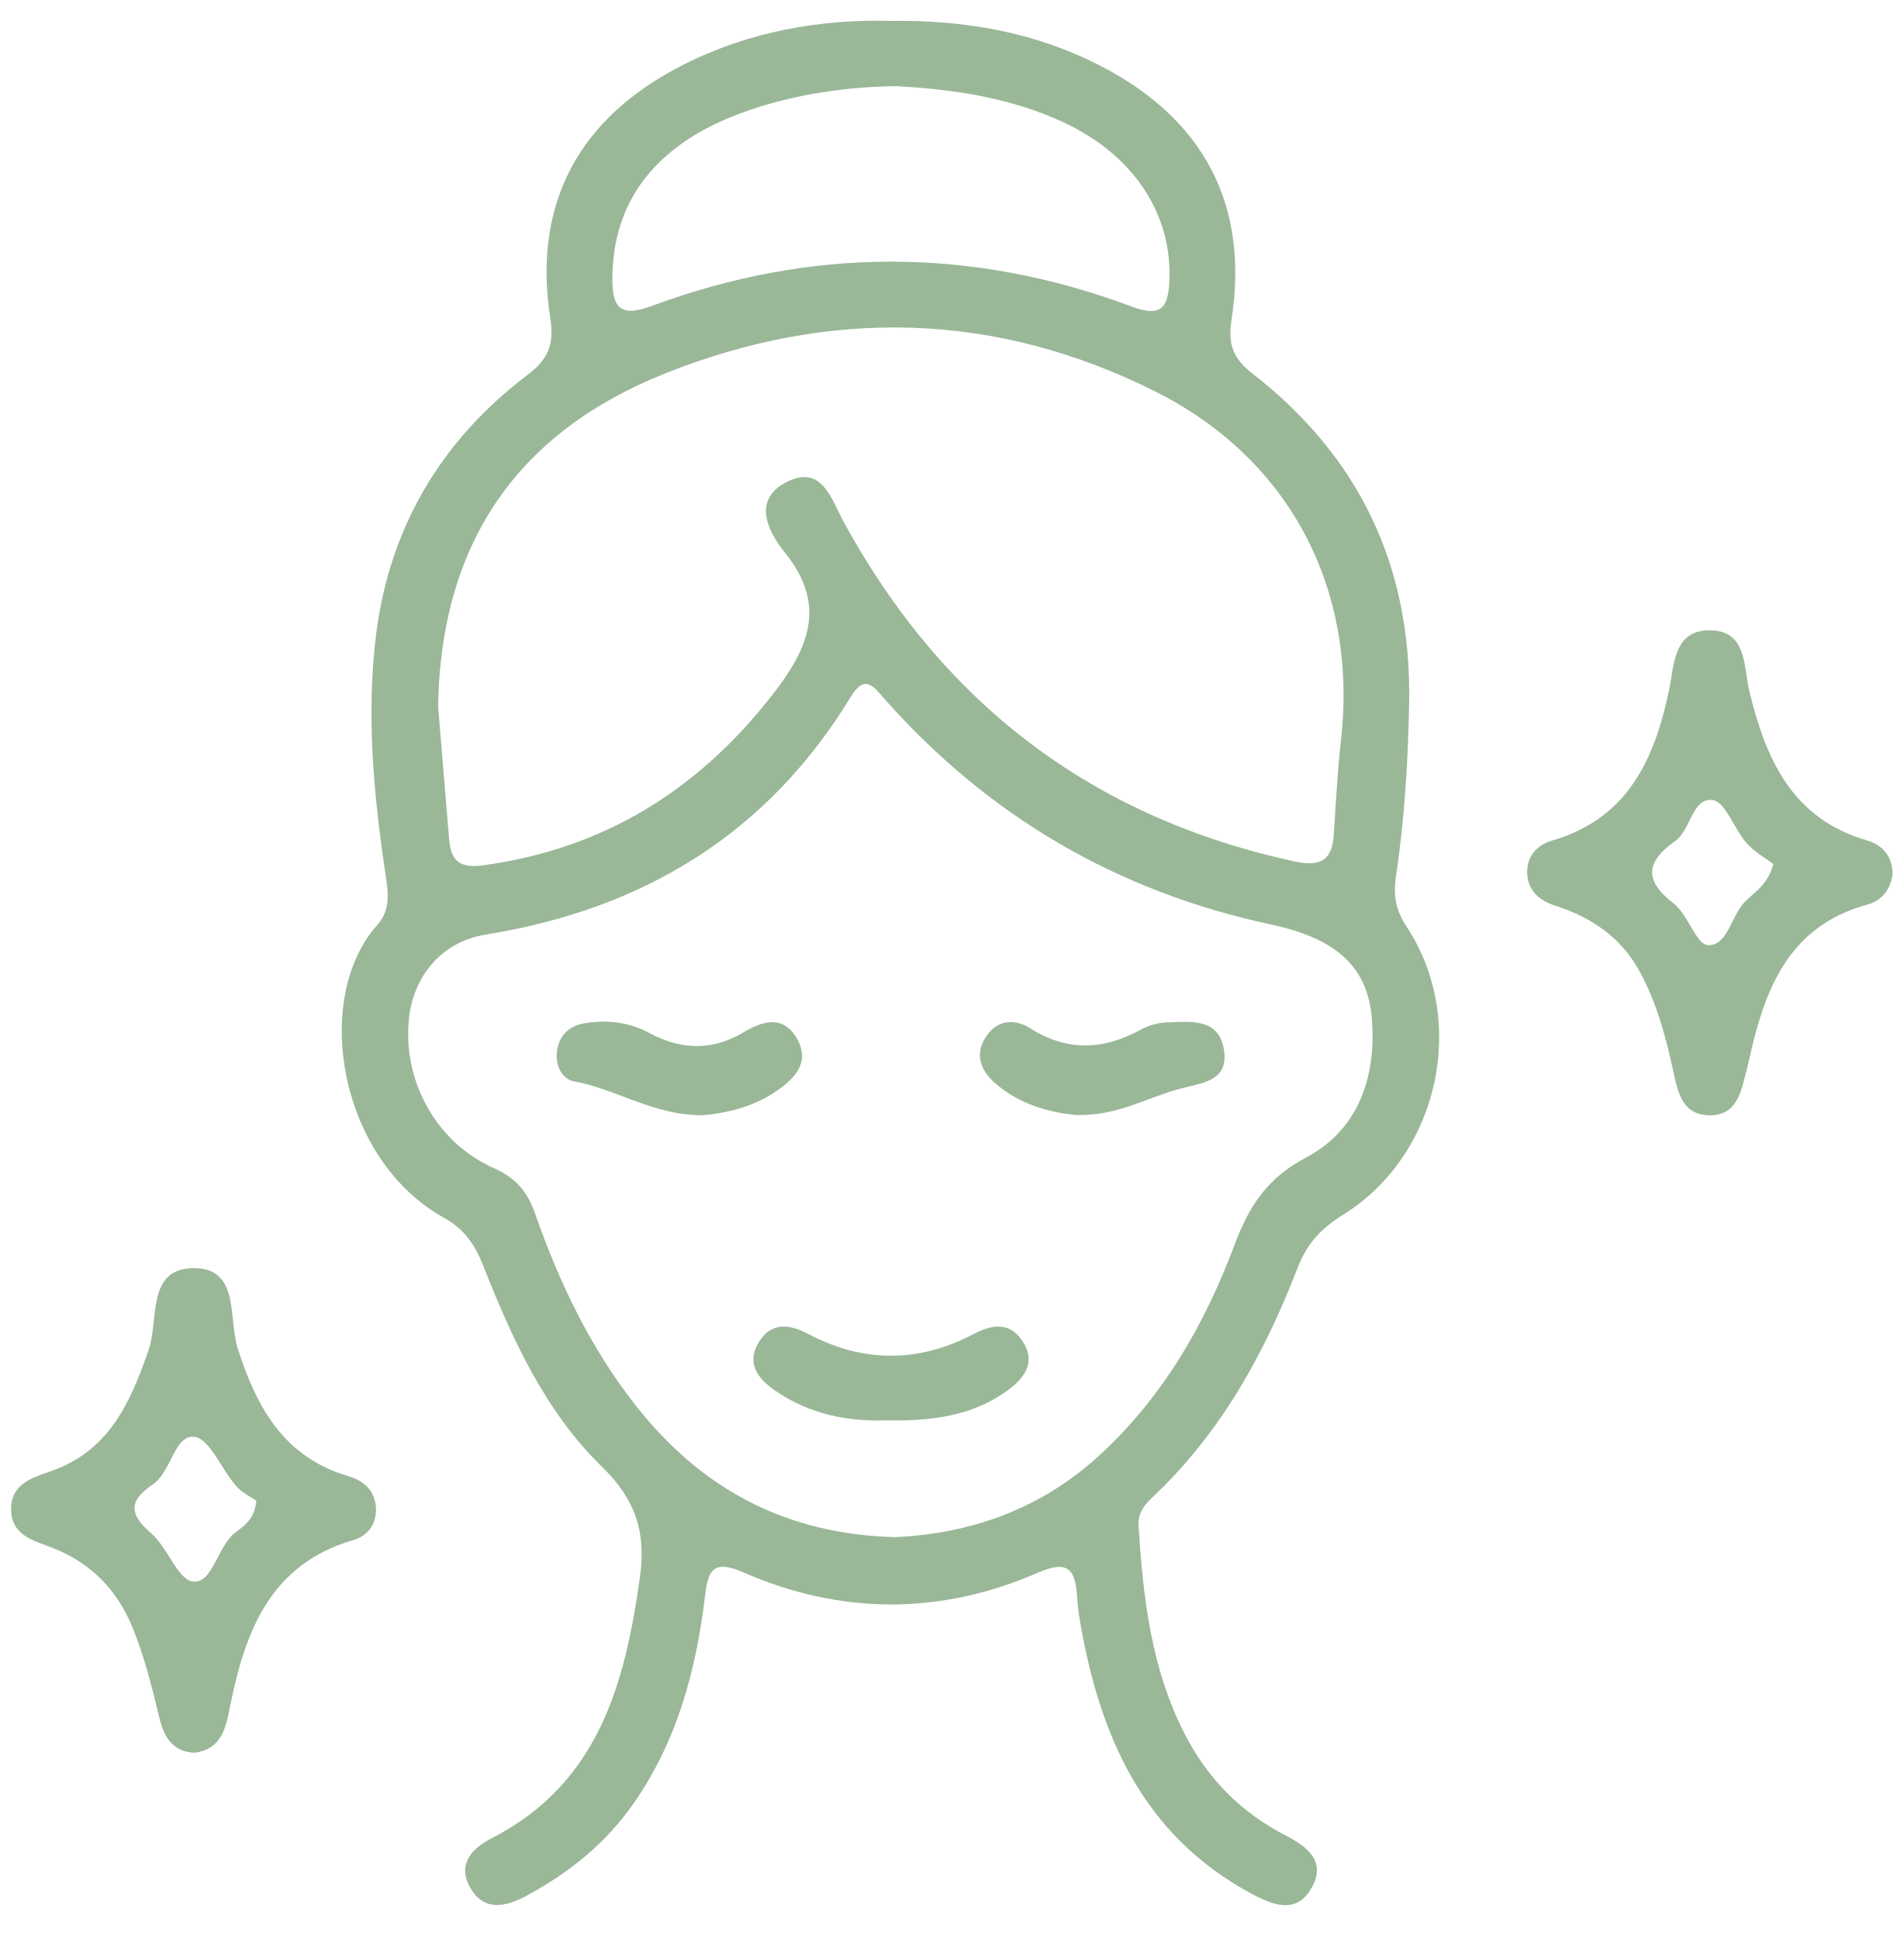
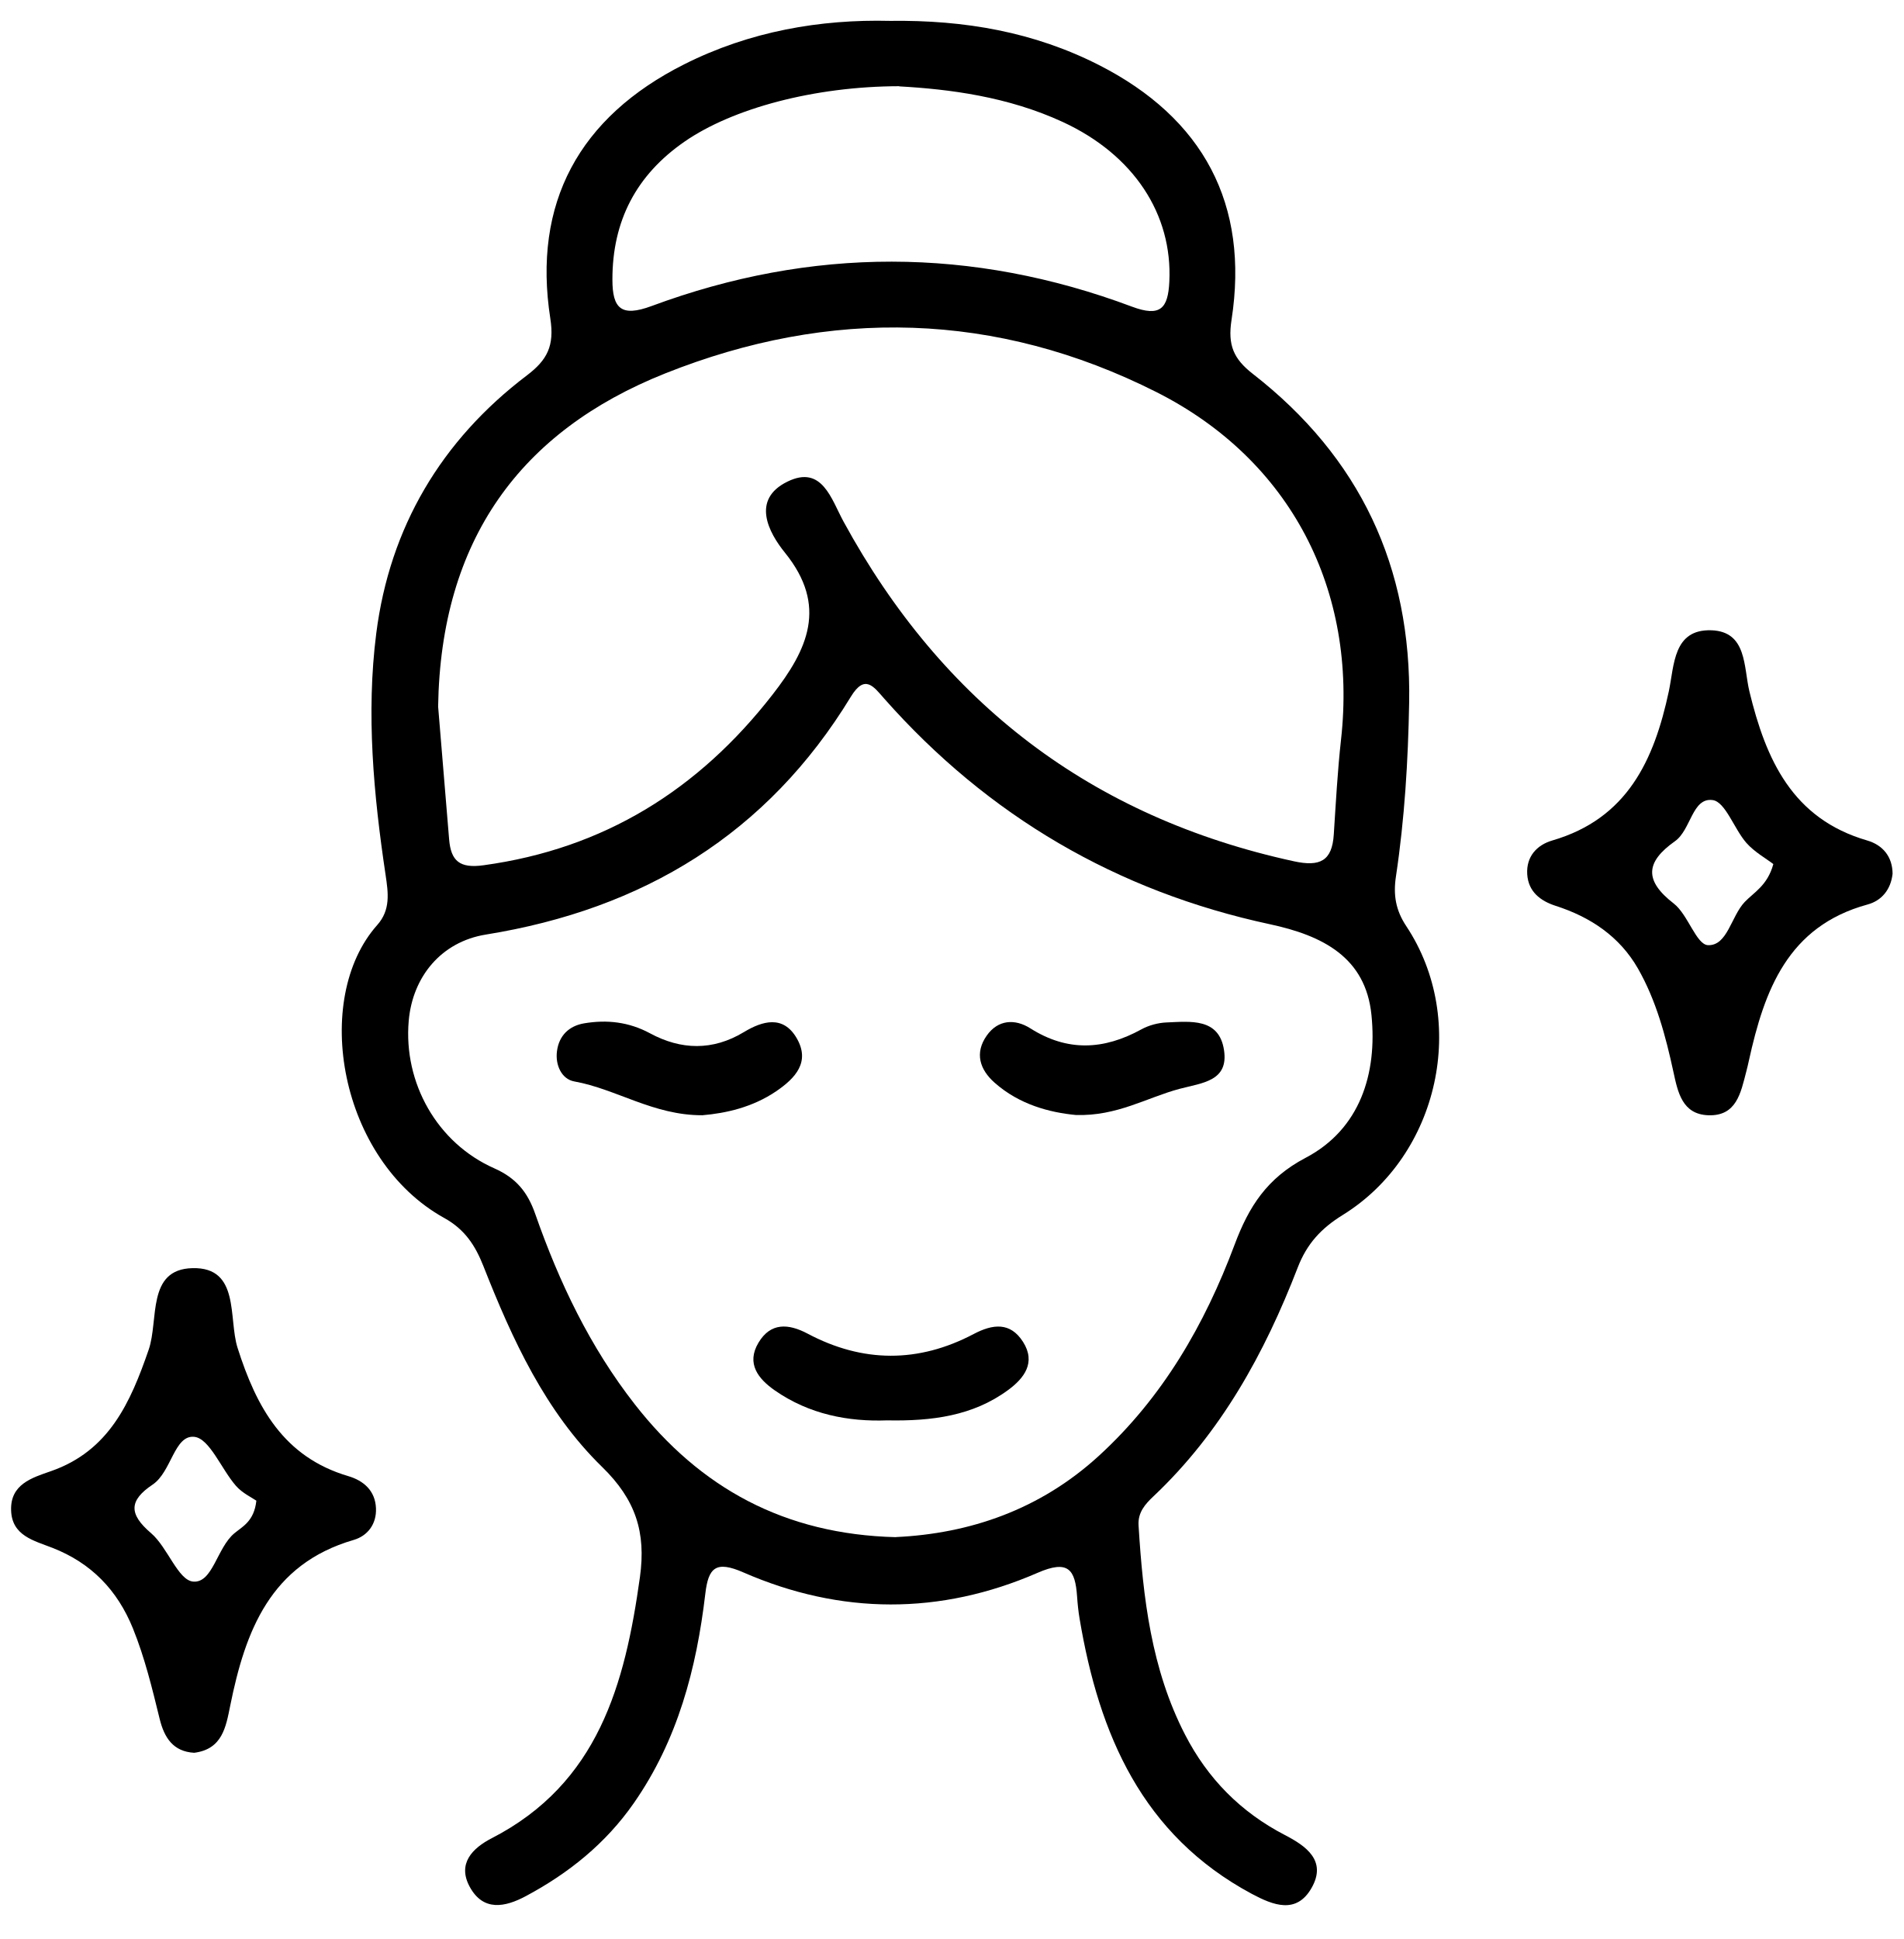
<svg xmlns="http://www.w3.org/2000/svg" width="100%" height="100%" viewBox="0 0 54 55" fill="none" id="wrinkle_free_face">
-   <path d="M25.248 0.592C27.379 0.564 29.336 0.912 31.166 1.841C34.134 3.349 35.442 5.792 34.934 9.076C34.824 9.788 34.99 10.179 35.541 10.607C38.571 12.966 40.042 16.074 39.973 19.932C39.943 21.584 39.844 23.223 39.599 24.855C39.519 25.38 39.588 25.814 39.891 26.27C41.661 28.937 40.831 32.765 38.091 34.462C37.476 34.842 37.072 35.279 36.812 35.954C35.874 38.382 34.639 40.632 32.719 42.444C32.482 42.668 32.274 42.901 32.297 43.27C32.424 45.318 32.657 47.344 33.616 49.204C34.257 50.449 35.194 51.402 36.448 52.051C37.037 52.357 37.65 52.774 37.203 53.555C36.773 54.305 36.115 54.043 35.51 53.72C32.398 52.051 31.177 49.197 30.626 45.924C30.59 45.714 30.568 45.498 30.553 45.283C30.5 44.518 30.304 44.234 29.431 44.614C26.671 45.815 23.852 45.808 21.088 44.602C20.306 44.26 20.093 44.464 20.007 45.21C19.757 47.331 19.224 49.359 17.979 51.146C17.181 52.292 16.131 53.135 14.914 53.785C14.327 54.099 13.71 54.223 13.327 53.524C12.963 52.86 13.406 52.421 13.948 52.142C16.974 50.585 17.729 47.774 18.153 44.733C18.329 43.462 18.032 42.539 17.082 41.612C15.469 40.04 14.533 37.995 13.714 35.917C13.484 35.333 13.189 34.874 12.604 34.55C9.619 32.898 8.834 28.337 10.701 26.238C11.084 25.808 11.013 25.326 10.938 24.818C10.598 22.545 10.383 20.246 10.673 17.966C11.056 14.96 12.516 12.491 14.946 10.648C15.523 10.211 15.731 9.811 15.611 9.037C15.101 5.762 16.428 3.323 19.409 1.824C21.273 0.886 23.267 0.544 25.248 0.592ZM25.418 43.599C27.506 43.501 29.495 42.825 31.162 41.303C32.981 39.642 34.173 37.573 35.022 35.304C35.424 34.229 35.938 33.419 37.035 32.842C38.586 32.027 39.07 30.446 38.904 28.793C38.741 27.154 37.519 26.537 36.022 26.216C31.687 25.285 28.031 23.149 25.086 19.82C24.785 19.48 24.536 19.106 24.136 19.762C21.764 23.659 18.243 25.79 13.783 26.509C12.516 26.713 11.703 27.706 11.594 28.956C11.441 30.709 12.394 32.421 14.024 33.141C14.645 33.416 14.968 33.819 15.183 34.434C15.86 36.369 16.736 38.208 18.009 39.836C19.86 42.204 22.25 43.524 25.416 43.602L25.418 43.599ZM12.428 20.04C12.521 21.169 12.63 22.487 12.74 23.807C12.791 24.42 13.037 24.638 13.718 24.543C17.138 24.074 19.815 22.401 21.912 19.706C22.904 18.433 23.493 17.194 22.267 15.678C21.805 15.108 21.299 14.168 22.338 13.661C23.321 13.179 23.581 14.158 23.929 14.796C26.732 19.941 30.96 23.182 36.706 24.431C37.44 24.59 37.788 24.425 37.835 23.668C37.893 22.775 37.941 21.881 38.039 20.992C38.515 16.751 36.622 13.05 32.807 11.123C28.265 8.831 23.551 8.725 18.869 10.592C14.757 12.231 12.503 15.319 12.428 20.042V20.04ZM25.508 2.445C23.093 2.45 20.777 3.076 19.417 4.018C18.05 4.964 17.37 6.263 17.372 7.932C17.372 8.755 17.624 8.998 18.48 8.682C23.018 6.998 27.577 7 32.112 8.699C32.913 8.998 33.134 8.753 33.17 7.988C33.263 6.078 32.162 4.392 30.149 3.461C28.594 2.742 26.934 2.529 25.508 2.45V2.445Z" fill="#9AB898" />
-   <path d="M53.686 24.784C53.636 25.24 53.37 25.55 52.974 25.657C50.711 26.276 50.049 28.092 49.61 30.085C49.587 30.191 49.563 30.294 49.535 30.399C49.38 30.995 49.26 31.668 48.451 31.634C47.716 31.604 47.593 30.973 47.47 30.408C47.249 29.388 46.982 28.382 46.464 27.474C45.944 26.565 45.118 26.012 44.128 25.694C43.694 25.554 43.352 25.291 43.322 24.797C43.292 24.298 43.593 23.969 44.034 23.84C46.161 23.221 46.922 21.562 47.339 19.608C47.496 18.87 47.458 17.842 48.548 17.878C49.561 17.915 49.458 18.921 49.625 19.614C50.092 21.539 50.838 23.223 52.965 23.84C53.408 23.969 53.684 24.3 53.686 24.786V24.784ZM50.303 24.509C50.092 24.347 49.769 24.169 49.539 23.909C49.189 23.509 48.944 22.741 48.58 22.694C47.999 22.618 47.969 23.541 47.513 23.861C46.683 24.448 46.63 24.973 47.479 25.629C47.883 25.941 48.118 26.797 48.451 26.81C49.002 26.829 49.105 25.991 49.492 25.584C49.754 25.309 50.137 25.119 50.303 24.511V24.509Z" fill="#9AB898" />
-   <path d="M5.508 49.718C4.913 49.684 4.661 49.292 4.53 48.761C4.317 47.892 4.108 47.025 3.771 46.191C3.328 45.1 2.588 44.337 1.493 43.907C0.964 43.7 0.334 43.563 0.315 42.836C0.293 42.103 0.902 41.918 1.444 41.73C3.093 41.156 3.7 39.786 4.218 38.283C4.508 37.444 4.153 36.001 5.461 35.971C6.814 35.939 6.474 37.395 6.738 38.229C7.274 39.915 8.044 41.328 9.878 41.87C10.315 41.999 10.644 42.283 10.665 42.78C10.685 43.23 10.429 43.565 10.031 43.681C7.667 44.369 6.958 46.264 6.53 48.385C6.409 48.98 6.31 49.617 5.508 49.718ZM7.272 42.567C7.149 42.481 6.876 42.354 6.695 42.148C6.28 41.675 5.945 40.799 5.51 40.756C4.943 40.698 4.865 41.75 4.332 42.109C3.654 42.563 3.65 42.946 4.285 43.488C4.756 43.89 5.05 44.825 5.48 44.862C6.035 44.909 6.153 43.903 6.648 43.492C6.88 43.298 7.207 43.154 7.272 42.569V42.567Z" fill="#9AB898" />
-   <path d="M25.165 40.289C24.066 40.33 22.957 40.12 21.98 39.44C21.511 39.113 21.161 38.679 21.516 38.085C21.858 37.511 22.361 37.539 22.909 37.829C24.473 38.659 26.051 38.666 27.619 37.84C28.161 37.554 28.66 37.494 29.021 38.064C29.393 38.651 29.051 39.096 28.593 39.431C27.596 40.163 26.436 40.313 25.167 40.289H25.165Z" fill="#9AB898" />
-   <path d="M19.922 31.634C18.533 31.638 17.488 30.89 16.29 30.675C15.931 30.61 15.746 30.208 15.8 29.812C15.858 29.376 16.14 29.1 16.57 29.027C17.219 28.918 17.838 28.986 18.441 29.311C19.318 29.784 20.215 29.81 21.099 29.277C21.634 28.954 22.215 28.793 22.596 29.442C22.994 30.122 22.563 30.582 22.017 30.954C21.344 31.412 20.583 31.578 19.925 31.634H19.922Z" fill="#9AB898" />
-   <path d="M30.517 31.627C29.775 31.556 28.917 31.333 28.216 30.713C27.79 30.337 27.644 29.87 27.988 29.378C28.308 28.92 28.79 28.892 29.227 29.169C30.282 29.838 31.313 29.782 32.375 29.199C32.586 29.083 32.848 29.012 33.089 29.002C33.767 28.974 34.582 28.868 34.721 29.786C34.855 30.666 34.113 30.713 33.461 30.885C32.536 31.131 31.689 31.664 30.519 31.627H30.517Z" fill="#9AB898" />
+   <path d="M25.248 0.592C27.379 0.564 29.336 0.912 31.166 1.841C34.134 3.349 35.442 5.792 34.934 9.076C34.824 9.788 34.99 10.179 35.541 10.607C38.571 12.966 40.042 16.074 39.973 19.932C39.943 21.584 39.844 23.223 39.599 24.855C39.519 25.38 39.588 25.814 39.891 26.27C41.661 28.937 40.831 32.765 38.091 34.462C37.476 34.842 37.072 35.279 36.812 35.954C35.874 38.382 34.639 40.632 32.719 42.444C32.482 42.668 32.274 42.901 32.297 43.27C32.424 45.318 32.657 47.344 33.616 49.204C34.257 50.449 35.194 51.402 36.448 52.051C37.037 52.357 37.65 52.774 37.203 53.555C36.773 54.305 36.115 54.043 35.51 53.72C32.398 52.051 31.177 49.197 30.626 45.924C30.59 45.714 30.568 45.498 30.553 45.283C30.5 44.518 30.304 44.234 29.431 44.614C26.671 45.815 23.852 45.808 21.088 44.602C20.306 44.26 20.093 44.464 20.007 45.21C19.757 47.331 19.224 49.359 17.979 51.146C17.181 52.292 16.131 53.135 14.914 53.785C14.327 54.099 13.71 54.223 13.327 53.524C12.963 52.86 13.406 52.421 13.948 52.142C16.974 50.585 17.729 47.774 18.153 44.733C18.329 43.462 18.032 42.539 17.082 41.612C15.469 40.04 14.533 37.995 13.714 35.917C13.484 35.333 13.189 34.874 12.604 34.55C9.619 32.898 8.834 28.337 10.701 26.238C11.084 25.808 11.013 25.326 10.938 24.818C10.598 22.545 10.383 20.246 10.673 17.966C11.056 14.96 12.516 12.491 14.946 10.648C15.523 10.211 15.731 9.811 15.611 9.037C15.101 5.762 16.428 3.323 19.409 1.824C21.273 0.886 23.267 0.544 25.248 0.592ZM25.418 43.599C27.506 43.501 29.495 42.825 31.162 41.303C32.981 39.642 34.173 37.573 35.022 35.304C35.424 34.229 35.938 33.419 37.035 32.842C38.586 32.027 39.07 30.446 38.904 28.793C38.741 27.154 37.519 26.537 36.022 26.216C31.687 25.285 28.031 23.149 25.086 19.82C24.785 19.48 24.536 19.106 24.136 19.762C21.764 23.659 18.243 25.79 13.783 26.509C12.516 26.713 11.703 27.706 11.594 28.956C11.441 30.709 12.394 32.421 14.024 33.141C14.645 33.416 14.968 33.819 15.183 34.434C15.86 36.369 16.736 38.208 18.009 39.836C19.86 42.204 22.25 43.524 25.416 43.602L25.418 43.599ZM12.428 20.04C12.521 21.169 12.63 22.487 12.74 23.807C12.791 24.42 13.037 24.638 13.718 24.543C17.138 24.074 19.815 22.401 21.912 19.706C22.904 18.433 23.493 17.194 22.267 15.678C21.805 15.108 21.299 14.168 22.338 13.661C23.321 13.179 23.581 14.158 23.929 14.796C26.732 19.941 30.96 23.182 36.706 24.431C37.44 24.59 37.788 24.425 37.835 23.668C37.893 22.775 37.941 21.881 38.039 20.992C38.515 16.751 36.622 13.05 32.807 11.123C28.265 8.831 23.551 8.725 18.869 10.592C14.757 12.231 12.503 15.319 12.428 20.042V20.04ZM25.508 2.445C23.093 2.45 20.777 3.076 19.417 4.018C18.05 4.964 17.37 6.263 17.372 7.932C17.372 8.755 17.624 8.998 18.48 8.682C23.018 6.998 27.577 7 32.112 8.699C32.913 8.998 33.134 8.753 33.17 7.988C33.263 6.078 32.162 4.392 30.149 3.461C28.594 2.742 26.934 2.529 25.508 2.45V2.445Z" fill="currentColor" />
+   <path d="M53.686 24.784C53.636 25.24 53.37 25.55 52.974 25.657C50.711 26.276 50.049 28.092 49.61 30.085C49.587 30.191 49.563 30.294 49.535 30.399C49.38 30.995 49.26 31.668 48.451 31.634C47.716 31.604 47.593 30.973 47.47 30.408C47.249 29.388 46.982 28.382 46.464 27.474C45.944 26.565 45.118 26.012 44.128 25.694C43.694 25.554 43.352 25.291 43.322 24.797C43.292 24.298 43.593 23.969 44.034 23.84C46.161 23.221 46.922 21.562 47.339 19.608C47.496 18.87 47.458 17.842 48.548 17.878C49.561 17.915 49.458 18.921 49.625 19.614C50.092 21.539 50.838 23.223 52.965 23.84C53.408 23.969 53.684 24.3 53.686 24.786V24.784ZM50.303 24.509C50.092 24.347 49.769 24.169 49.539 23.909C49.189 23.509 48.944 22.741 48.58 22.694C47.999 22.618 47.969 23.541 47.513 23.861C46.683 24.448 46.63 24.973 47.479 25.629C47.883 25.941 48.118 26.797 48.451 26.81C49.002 26.829 49.105 25.991 49.492 25.584C49.754 25.309 50.137 25.119 50.303 24.511V24.509Z" fill="currentColor" />
+   <path d="M5.508 49.718C4.913 49.684 4.661 49.292 4.53 48.761C4.317 47.892 4.108 47.025 3.771 46.191C3.328 45.1 2.588 44.337 1.493 43.907C0.964 43.7 0.334 43.563 0.315 42.836C0.293 42.103 0.902 41.918 1.444 41.73C3.093 41.156 3.7 39.786 4.218 38.283C4.508 37.444 4.153 36.001 5.461 35.971C6.814 35.939 6.474 37.395 6.738 38.229C7.274 39.915 8.044 41.328 9.878 41.87C10.315 41.999 10.644 42.283 10.665 42.78C10.685 43.23 10.429 43.565 10.031 43.681C7.667 44.369 6.958 46.264 6.53 48.385C6.409 48.98 6.31 49.617 5.508 49.718ZM7.272 42.567C7.149 42.481 6.876 42.354 6.695 42.148C6.28 41.675 5.945 40.799 5.51 40.756C4.943 40.698 4.865 41.75 4.332 42.109C3.654 42.563 3.65 42.946 4.285 43.488C4.756 43.89 5.05 44.825 5.48 44.862C6.035 44.909 6.153 43.903 6.648 43.492C6.88 43.298 7.207 43.154 7.272 42.569V42.567Z" fill="currentColor" />
+   <path d="M25.165 40.289C24.066 40.33 22.957 40.12 21.98 39.44C21.511 39.113 21.161 38.679 21.516 38.085C21.858 37.511 22.361 37.539 22.909 37.829C24.473 38.659 26.051 38.666 27.619 37.84C28.161 37.554 28.66 37.494 29.021 38.064C29.393 38.651 29.051 39.096 28.593 39.431C27.596 40.163 26.436 40.313 25.167 40.289H25.165Z" fill="currentColor" />
+   <path d="M19.922 31.634C18.533 31.638 17.488 30.89 16.29 30.675C15.931 30.61 15.746 30.208 15.8 29.812C15.858 29.376 16.14 29.1 16.57 29.027C17.219 28.918 17.838 28.986 18.441 29.311C19.318 29.784 20.215 29.81 21.099 29.277C21.634 28.954 22.215 28.793 22.596 29.442C22.994 30.122 22.563 30.582 22.017 30.954C21.344 31.412 20.583 31.578 19.925 31.634H19.922Z" fill="currentColor" />
+   <path d="M30.517 31.627C29.775 31.556 28.917 31.333 28.216 30.713C27.79 30.337 27.644 29.87 27.988 29.378C28.308 28.92 28.79 28.892 29.227 29.169C30.282 29.838 31.313 29.782 32.375 29.199C32.586 29.083 32.848 29.012 33.089 29.002C33.767 28.974 34.582 28.868 34.721 29.786C34.855 30.666 34.113 30.713 33.461 30.885C32.536 31.131 31.689 31.664 30.519 31.627H30.517Z" fill="currentColor" />
</svg>
